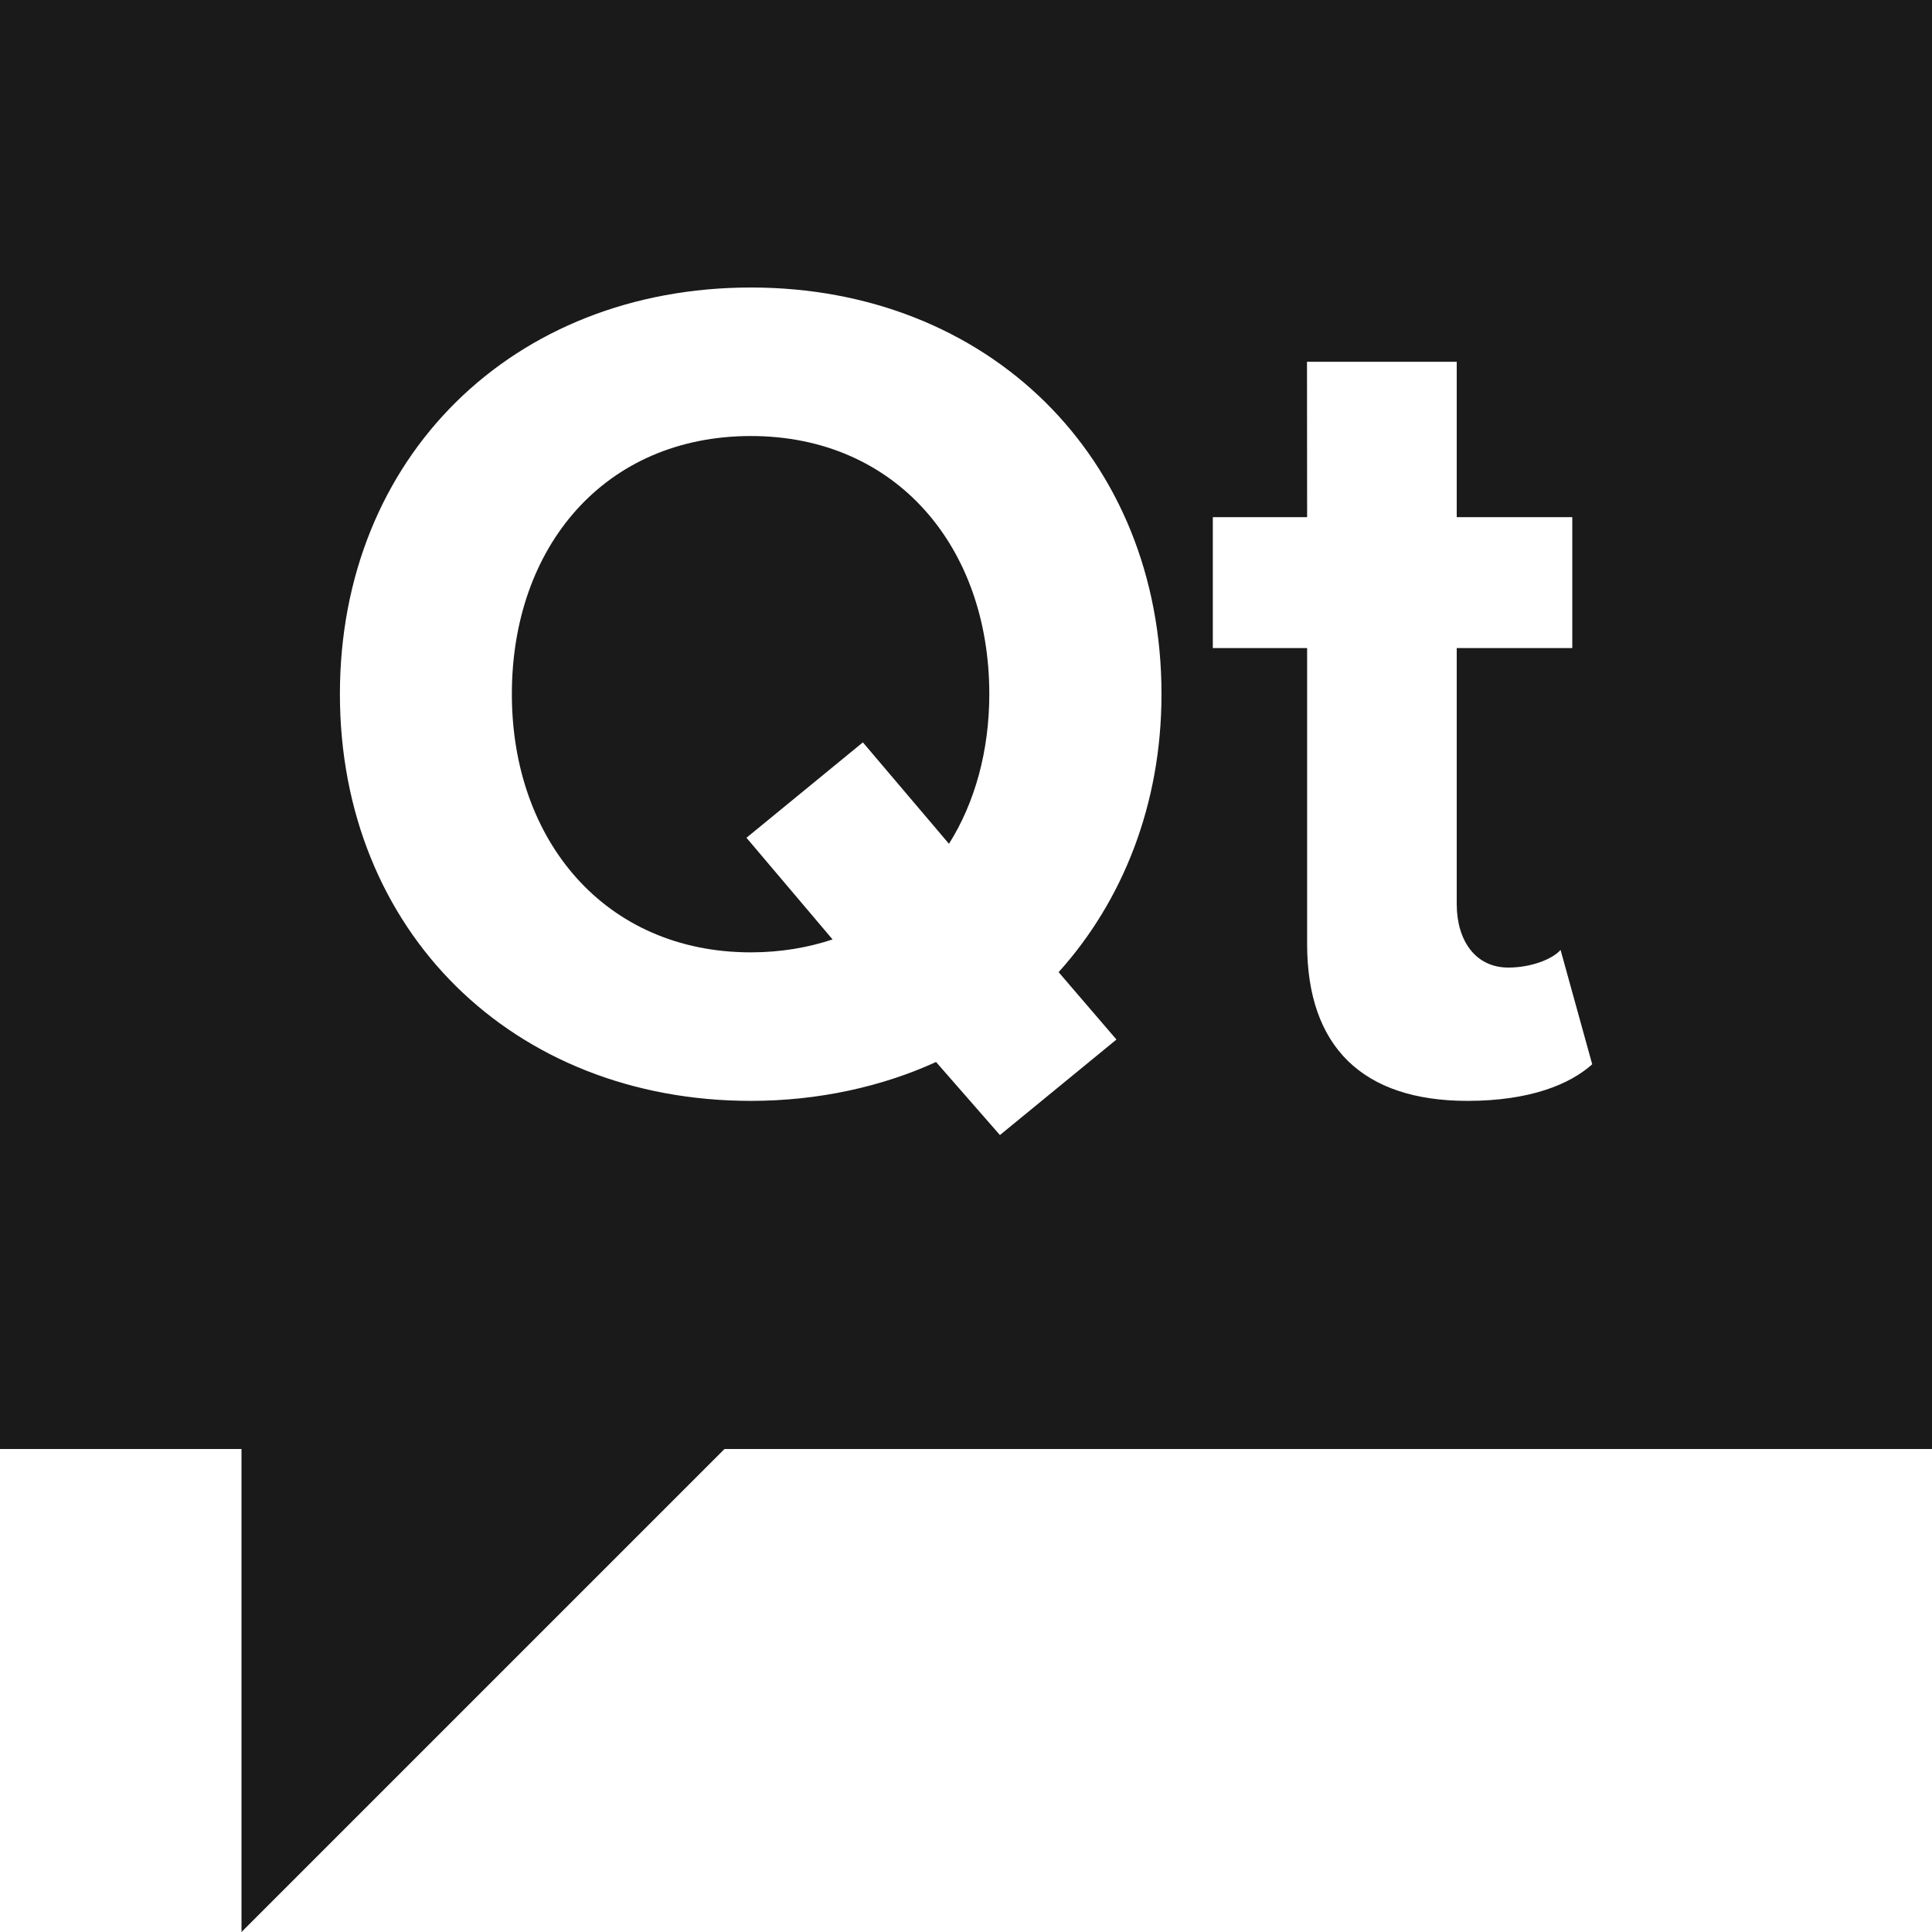
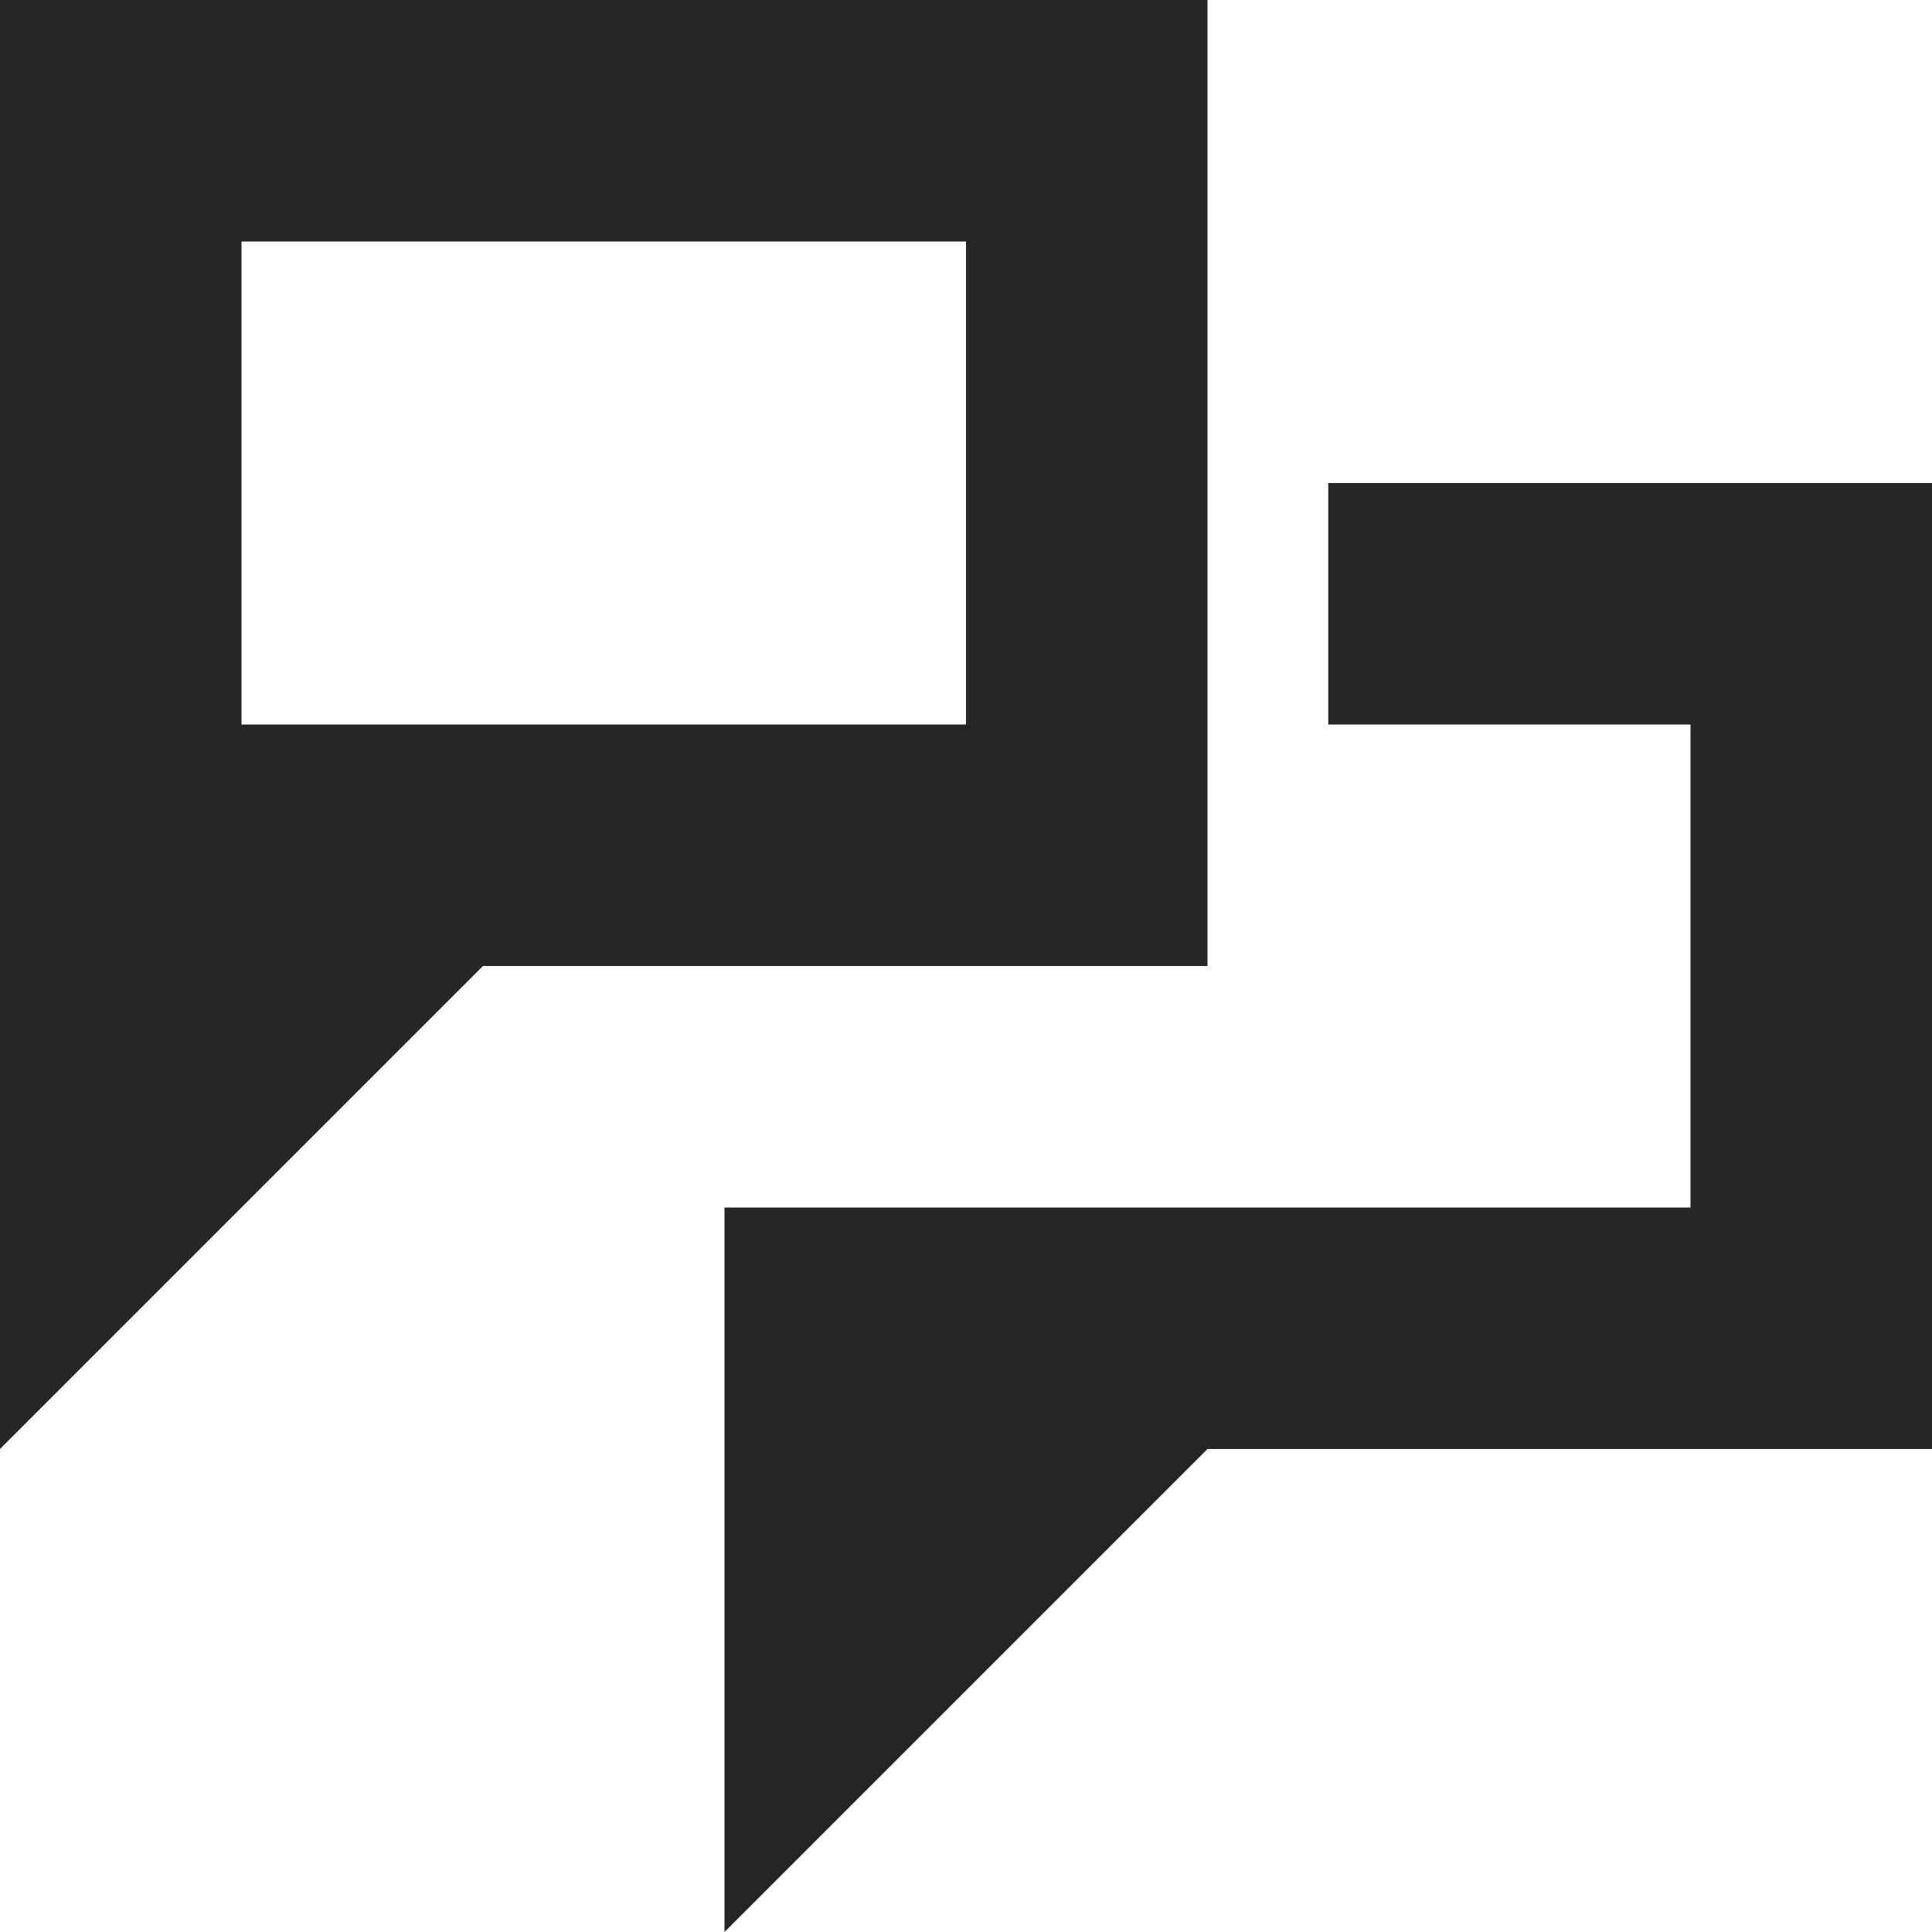
<svg xmlns="http://www.w3.org/2000/svg" width="16" height="16" id="svg4159" version="1.1" viewBox="0 0 16 16">
  <defs id="defs4161">
    </defs>
  <g id="layer1">
-     <path style="opacity:1;fill:#1a1a1a;fill-opacity:1;fill-rule:nonzero;stroke:none;stroke-width:20;stroke-linecap:square;stroke-linejoin:bevel;stroke-miterlimit:4;stroke-dasharray:none;stroke-dashoffset:35;stroke-opacity:1" d="m 0,0 v 12 h 2 v 4 L 6,12 H 16 V 0 Z m 6.219,2.381 c 1.962,0 3.4,1.405 3.4,3.367 0,0.918 -0.324,1.717 -0.852,2.303 L 9.246,8.609 8.281,9.4 7.752,8.795 C 7.303,9 6.775,9.117 6.219,9.117 c -1.972,0 -3.404,-1.407 -3.404,-3.369 0,-1.962 1.432,-3.367 3.404,-3.367 z m 4.605,0.615 h 1.24 v 1.287 h 0.957 v 1.084 h -0.957 v 2.119 c 0,0.303 0.154,0.527 0.428,0.527 0.185,0 0.363,-0.068 0.432,-0.146 l 0.262,0.947 c -0.185,0.166 -0.516,0.303 -1.033,0.303 -0.869,0 -1.328,-0.449 -1.328,-1.299 V 5.367 h -0.781 V 4.283 h 0.781 z M 6.219,3.611 c -1.211,4e-7 -1.98,0.916 -1.98,2.137 -1e-7,1.211 0.77,2.139 1.98,2.139 0.244,0 0.471,-0.039 0.676,-0.107 L 6.182,6.938 7.146,6.148 7.859,6.988 C 8.074,6.647 8.193,6.217 8.193,5.748 8.193,4.528 7.42,3.611 6.219,3.611 Z" id="rect4749" />
+     <g id="g4778">
+       <path style="opacity:1;fill:#252627;fill-opacity:1;fill-rule:nonzero;stroke:none;stroke-width:20;stroke-linecap:square;stroke-linejoin:bevel;stroke-miterlimit:4;stroke-dasharray:none;stroke-dashoffset:35;stroke-opacity:1" d="m 0,0 v 8 4 L 4,8 h 6 V 0 Z M 2,2 H 8 V 6 H 2 Z m 9,2 v 2 h 3 v 4 H 11 9 8 6 v 2 4 l 4,-4 h 6 V 4 Z" id="rect4754" />
+     </g>
  </g>
</svg>
